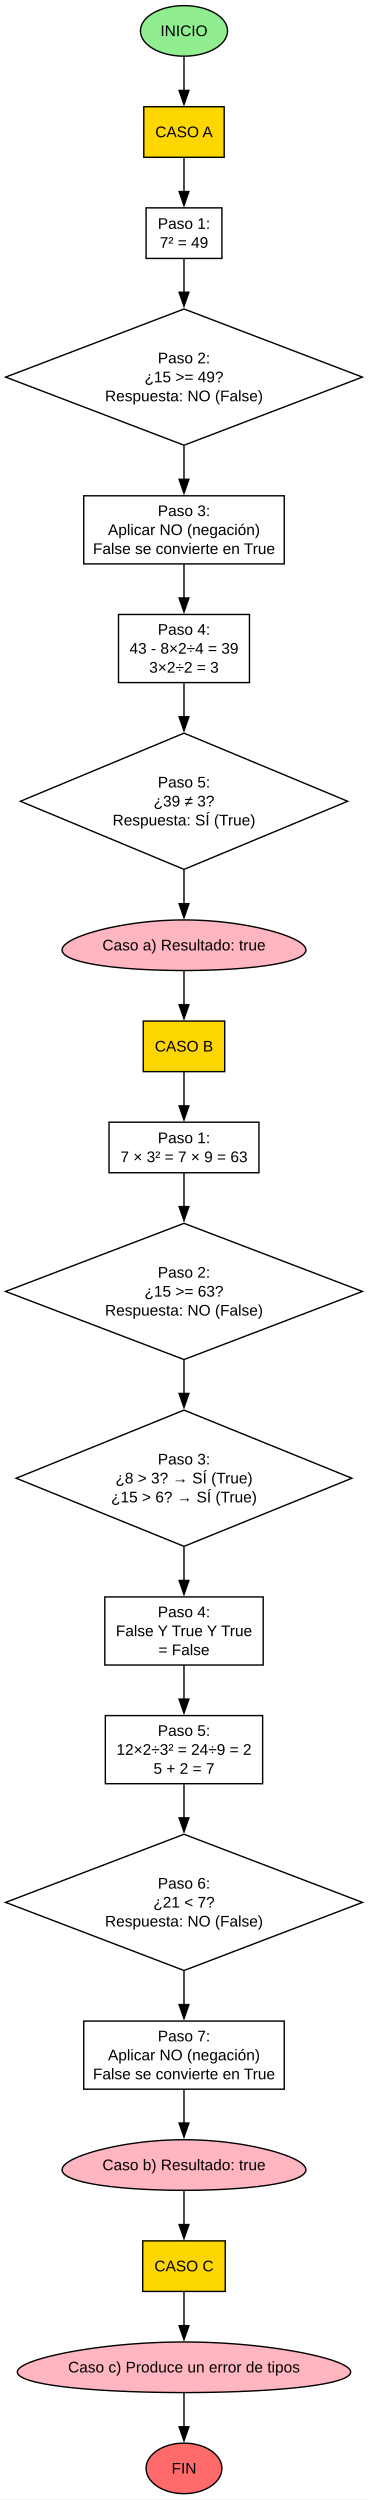
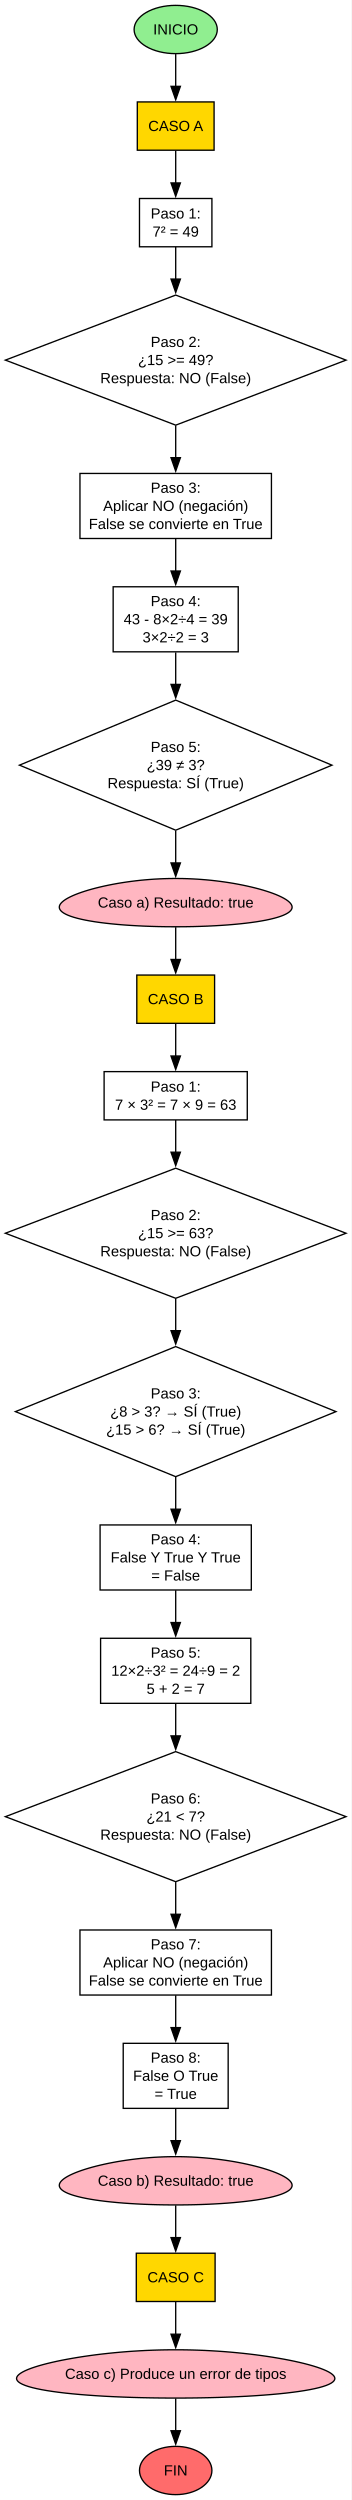
- <svg xmlns="http://www.w3.org/2000/svg" width="262pt" height="1780pt" viewBox="0.00 0.00 262.00 1780.00">
-   <g id="graph0" class="graph" transform="scale(1 1) rotate(0) translate(4 1775.5)">
-     <polygon fill="white" stroke="none" points="-4,4 -4,-1775.5 258,-1775.5 258,4 -4,4" />
+ <svg xmlns="http://www.w3.org/2000/svg" width="262pt" height="1864pt" viewBox="0.00 0.00 262.00 1864.00">
+   <g id="graph0" class="graph" transform="scale(1 1) rotate(0) translate(4 1860)">
+     <polygon fill="white" stroke="none" points="-4,4 -4,-1860 258,-1860 258,4 -4,4" />
    <g id="node1" class="node">
-       <ellipse fill="#90ee90" stroke="black" cx="127" cy="-1753.5" rx="31.01" ry="18" />
-       <text xml:space="preserve" text-anchor="middle" x="127" y="-1749.8" font-family="Arial" font-size="11.00">INICIO</text>
+       <ellipse fill="#90ee90" stroke="black" cx="127" cy="-1838" rx="31.01" ry="18" />
+       <text xml:space="preserve" text-anchor="middle" x="127" y="-1834.3" font-family="Arial" font-size="11.00">INICIO</text>
    </g>
    <g id="node2" class="node">
-       <polygon fill="#ffd700" stroke="black" points="155.62,-1699.5 98.37,-1699.5 98.37,-1663.5 155.62,-1663.5 155.62,-1699.5" />
-       <text xml:space="preserve" text-anchor="middle" x="127" y="-1677.8" font-family="Arial" font-size="11.00">CASO A</text>
+       <polygon fill="#ffd700" stroke="black" points="155.62,-1784 98.37,-1784 98.37,-1748 155.62,-1748 155.62,-1784" />
+       <text xml:space="preserve" text-anchor="middle" x="127" y="-1762.3" font-family="Arial" font-size="11.00">CASO A</text>
    </g>
    <g id="edge1" class="edge">
-       <path fill="none" stroke="black" d="M127,-1735.2C127,-1727.91 127,-1719.23 127,-1711.04" />
-       <polygon fill="black" stroke="black" points="130.5,-1711.12 127,-1701.12 123.5,-1711.12 130.5,-1711.12" />
+       <path fill="none" stroke="black" d="M127,-1819.7C127,-1812.41 127,-1803.73 127,-1795.54" />
+       <polygon fill="black" stroke="black" points="130.5,-1795.62 127,-1785.62 123.5,-1795.62 130.5,-1795.62" />
    </g>
    <g id="node3" class="node">
-       <polygon fill="none" stroke="black" points="154,-1627.5 100,-1627.5 100,-1591.5 154,-1591.5 154,-1627.5" />
-       <text xml:space="preserve" text-anchor="middle" x="127" y="-1612.55" font-family="Arial" font-size="11.00">Paso 1:</text>
-       <text xml:space="preserve" text-anchor="middle" x="127" y="-1599.05" font-family="Arial" font-size="11.00">7² = 49</text>
+       <polygon fill="none" stroke="black" points="154,-1712 100,-1712 100,-1676 154,-1676 154,-1712" />
+       <text xml:space="preserve" text-anchor="middle" x="127" y="-1697.05" font-family="Arial" font-size="11.00">Paso 1:</text>
+       <text xml:space="preserve" text-anchor="middle" x="127" y="-1683.55" font-family="Arial" font-size="11.00">7² = 49</text>
    </g>
    <g id="edge2" class="edge">
-       <path fill="none" stroke="black" d="M127,-1663.2C127,-1655.91 127,-1647.23 127,-1639.04" />
-       <polygon fill="black" stroke="black" points="130.5,-1639.12 127,-1629.12 123.5,-1639.12 130.5,-1639.12" />
+       <path fill="none" stroke="black" d="M127,-1747.7C127,-1740.41 127,-1731.73 127,-1723.54" />
+       <polygon fill="black" stroke="black" points="130.5,-1723.62 127,-1713.62 123.5,-1723.62 130.5,-1723.62" />
    </g>
    <g id="node4" class="node">
-       <polygon fill="none" stroke="black" points="127,-1555.5 0,-1507 127,-1458.5 254,-1507 127,-1555.5" />
-       <text xml:space="preserve" text-anchor="middle" x="127" y="-1516.8" font-family="Arial" font-size="11.00">Paso 2:</text>
-       <text xml:space="preserve" text-anchor="middle" x="127" y="-1503.3" font-family="Arial" font-size="11.00">¿15 &gt;= 49?</text>
-       <text xml:space="preserve" text-anchor="middle" x="127" y="-1489.8" font-family="Arial" font-size="11.00">Respuesta: NO (False)</text>
+       <polygon fill="none" stroke="black" points="127,-1640 0,-1591.5 127,-1543 254,-1591.5 127,-1640" />
+       <text xml:space="preserve" text-anchor="middle" x="127" y="-1601.3" font-family="Arial" font-size="11.00">Paso 2:</text>
+       <text xml:space="preserve" text-anchor="middle" x="127" y="-1587.8" font-family="Arial" font-size="11.00">¿15 &gt;= 49?</text>
+       <text xml:space="preserve" text-anchor="middle" x="127" y="-1574.3" font-family="Arial" font-size="11.00">Respuesta: NO (False)</text>
    </g>
    <g id="edge3" class="edge">
-       <path fill="none" stroke="black" d="M127,-1591.45C127,-1584.52 127,-1576.07 127,-1567.23" />
-       <polygon fill="black" stroke="black" points="130.5,-1567.43 127,-1557.43 123.5,-1567.43 130.5,-1567.43" />
+       <path fill="none" stroke="black" d="M127,-1675.95C127,-1669.02 127,-1660.57 127,-1651.73" />
+       <polygon fill="black" stroke="black" points="130.5,-1651.93 127,-1641.93 123.5,-1651.93 130.5,-1651.93" />
    </g>
    <g id="node5" class="node">
-       <polygon fill="none" stroke="black" points="198.38,-1422.5 55.62,-1422.5 55.62,-1374 198.38,-1374 198.38,-1422.5" />
-       <text xml:space="preserve" text-anchor="middle" x="127" y="-1408.05" font-family="Arial" font-size="11.00">Paso 3:</text>
-       <text xml:space="preserve" text-anchor="middle" x="127" y="-1394.55" font-family="Arial" font-size="11.00">Aplicar NO (negación)</text>
-       <text xml:space="preserve" text-anchor="middle" x="127" y="-1381.05" font-family="Arial" font-size="11.00">False se convierte en True</text>
+       <polygon fill="none" stroke="black" points="198.38,-1507 55.62,-1507 55.62,-1458.5 198.38,-1458.5 198.38,-1507" />
+       <text xml:space="preserve" text-anchor="middle" x="127" y="-1492.55" font-family="Arial" font-size="11.00">Paso 3:</text>
+       <text xml:space="preserve" text-anchor="middle" x="127" y="-1479.05" font-family="Arial" font-size="11.00">Aplicar NO (negación)</text>
+       <text xml:space="preserve" text-anchor="middle" x="127" y="-1465.55" font-family="Arial" font-size="11.00">False se convierte en True</text>
    </g>
    <g id="edge4" class="edge">
-       <path fill="none" stroke="black" d="M127,-1458.25C127,-1450.16 127,-1441.9 127,-1434.21" />
+       <path fill="none" stroke="black" d="M127,-1542.75C127,-1534.66 127,-1526.4 127,-1518.71" />
+       <polygon fill="black" stroke="black" points="130.5,-1518.74 127,-1508.74 123.5,-1518.74 130.5,-1518.74" />
+     </g>
+     <g id="node6" class="node">
+       <polygon fill="none" stroke="black" points="173.62,-1422.5 80.37,-1422.5 80.37,-1374 173.62,-1374 173.62,-1422.5" />
+       <text xml:space="preserve" text-anchor="middle" x="127" y="-1408.05" font-family="Arial" font-size="11.00">Paso 4:</text>
+       <text xml:space="preserve" text-anchor="middle" x="127" y="-1394.55" font-family="Arial" font-size="11.00">43 - 8×2÷4 = 39</text>
+       <text xml:space="preserve" text-anchor="middle" x="127" y="-1381.05" font-family="Arial" font-size="11.00">3×2÷2 = 3</text>
+     </g>
+     <g id="edge5" class="edge">
+       <path fill="none" stroke="black" d="M127,-1458.33C127,-1450.75 127,-1442.18 127,-1433.97" />
      <polygon fill="black" stroke="black" points="130.5,-1434.24 127,-1424.24 123.5,-1434.24 130.5,-1434.24" />
    </g>
-     <g id="node6" class="node">
-       <polygon fill="none" stroke="black" points="173.62,-1338 80.37,-1338 80.37,-1289.5 173.62,-1289.5 173.62,-1338" />
-       <text xml:space="preserve" text-anchor="middle" x="127" y="-1323.55" font-family="Arial" font-size="11.00">Paso 4:</text>
-       <text xml:space="preserve" text-anchor="middle" x="127" y="-1310.05" font-family="Arial" font-size="11.00">43 - 8×2÷4 = 39</text>
-       <text xml:space="preserve" text-anchor="middle" x="127" y="-1296.55" font-family="Arial" font-size="11.00">3×2÷2 = 3</text>
-     </g>
-     <g id="edge5" class="edge">
-       <path fill="none" stroke="black" d="M127,-1373.83C127,-1366.25 127,-1357.68 127,-1349.47" />
-       <polygon fill="black" stroke="black" points="130.5,-1349.74 127,-1339.74 123.5,-1349.74 130.5,-1349.74" />
-     </g>
    <g id="node7" class="node">
-       <polygon fill="none" stroke="black" points="127,-1253.5 10.5,-1205 127,-1156.5 243.5,-1205 127,-1253.5" />
-       <text xml:space="preserve" text-anchor="middle" x="127" y="-1214.8" font-family="Arial" font-size="11.00">Paso 5:</text>
-       <text xml:space="preserve" text-anchor="middle" x="127" y="-1201.3" font-family="Arial" font-size="11.00">¿39 ≠ 3?</text>
-       <text xml:space="preserve" text-anchor="middle" x="127" y="-1187.8" font-family="Arial" font-size="11.00">Respuesta: SÍ (True)</text>
+       <polygon fill="none" stroke="black" points="127,-1338 10.5,-1289.5 127,-1241 243.5,-1289.5 127,-1338" />
+       <text xml:space="preserve" text-anchor="middle" x="127" y="-1299.3" font-family="Arial" font-size="11.00">Paso 5:</text>
+       <text xml:space="preserve" text-anchor="middle" x="127" y="-1285.8" font-family="Arial" font-size="11.00">¿39 ≠ 3?</text>
+       <text xml:space="preserve" text-anchor="middle" x="127" y="-1272.3" font-family="Arial" font-size="11.00">Respuesta: SÍ (True)</text>
    </g>
    <g id="edge6" class="edge">
-       <path fill="none" stroke="black" d="M127,-1289.06C127,-1281.8 127,-1273.46 127,-1264.94" />
-       <polygon fill="black" stroke="black" points="130.5,-1265.21 127,-1255.21 123.5,-1265.21 130.5,-1265.21" />
+       <path fill="none" stroke="black" d="M127,-1373.56C127,-1366.3 127,-1357.96 127,-1349.44" />
+       <polygon fill="black" stroke="black" points="130.5,-1349.71 127,-1339.71 123.5,-1349.71 130.5,-1349.71" />
    </g>
    <g id="node8" class="node">
-       <polygon fill="#ffb6c1" stroke="black" points="135.03,-1084.55 140.35,-1084.65 145.61,-1084.8 150.8,-1084.99 155.89,-1085.24 160.86,-1085.53 165.69,-1085.86 170.37,-1086.25 174.87,-1086.68 179.19,-1087.15 183.29,-1087.66 187.18,-1088.21 190.83,-1088.81 194.24,-1089.44 197.39,-1090.11 200.27,-1090.81 202.89,-1091.54 205.23,-1092.3 207.29,-1093.09 209.06,-1093.91 210.56,-1094.75 211.76,-1095.61 212.69,-1096.49 213.33,-1097.39 213.7,-1098.3 213.8,-1099.22 213.64,-1100.15 213.22,-1101.09 212.55,-1102.03 211.64,-1102.97 210.51,-1103.91 209.16,-1104.85 207.6,-1105.78 205.85,-1106.7 203.91,-1107.61 201.8,-1108.51 199.53,-1109.39 197.11,-1110.25 194.55,-1111.09 191.87,-1111.91 189.08,-1112.7 186.18,-1113.46 183.19,-1114.19 180.11,-1114.89 176.96,-1115.56 173.74,-1116.19 170.46,-1116.79 167.14,-1117.34 163.77,-1117.85 160.36,-1118.32 156.92,-1118.75 153.46,-1119.14 149.97,-1119.47 146.47,-1119.76 142.94,-1120.01 139.41,-1120.2 135.87,-1120.35 132.33,-1120.45 128.78,-1120.5 125.22,-1120.5 121.67,-1120.45 118.13,-1120.35 114.59,-1120.2 111.06,-1120.01 107.53,-1119.76 104.03,-1119.47 100.54,-1119.14 97.08,-1118.75 93.64,-1118.32 90.23,-1117.85 86.86,-1117.34 83.54,-1116.79 80.26,-1116.19 77.04,-1115.56 73.89,-1114.89 70.81,-1114.19 67.82,-1113.46 64.92,-1112.7 62.13,-1111.91 59.45,-1111.09 56.89,-1110.25 54.47,-1109.39 52.2,-1108.51 50.09,-1107.61 48.15,-1106.7 46.4,-1105.78 44.84,-1104.85 43.49,-1103.91 42.36,-1102.97 41.45,-1102.03 40.78,-1101.09 40.36,-1100.15 40.2,-1099.22 40.3,-1098.3 40.67,-1097.39 41.31,-1096.49 42.24,-1095.61 43.44,-1094.75 44.94,-1093.91 46.71,-1093.09 48.77,-1092.3 51.11,-1091.54 53.73,-1090.81 56.61,-1090.11 59.76,-1089.44 63.17,-1088.81 66.82,-1088.21 70.71,-1087.66 74.81,-1087.15 79.13,-1086.68 83.63,-1086.25 88.31,-1085.86 93.14,-1085.53 98.11,-1085.24 103.2,-1084.99 108.39,-1084.8 113.65,-1084.65 118.97,-1084.55 124.32,-1084.5 129.68,-1084.5 135.03,-1084.55" />
-       <text xml:space="preserve" text-anchor="middle" x="127" y="-1098.8" font-family="Arial" font-size="11.00">Caso a) Resultado: true</text>
+       <polygon fill="#ffb6c1" stroke="black" points="135.03,-1169.05 140.35,-1169.15 145.61,-1169.3 150.8,-1169.49 155.89,-1169.74 160.86,-1170.03 165.69,-1170.36 170.37,-1170.75 174.87,-1171.18 179.19,-1171.65 183.29,-1172.16 187.18,-1172.71 190.83,-1173.31 194.24,-1173.94 197.39,-1174.61 200.27,-1175.31 202.89,-1176.04 205.23,-1176.8 207.29,-1177.59 209.06,-1178.41 210.56,-1179.25 211.76,-1180.11 212.69,-1180.99 213.33,-1181.89 213.7,-1182.8 213.8,-1183.72 213.64,-1184.65 213.22,-1185.59 212.55,-1186.53 211.64,-1187.47 210.51,-1188.41 209.16,-1189.35 207.6,-1190.28 205.85,-1191.2 203.91,-1192.11 201.8,-1193.01 199.53,-1193.89 197.11,-1194.75 194.55,-1195.59 191.87,-1196.41 189.08,-1197.2 186.18,-1197.96 183.19,-1198.69 180.11,-1199.39 176.96,-1200.06 173.74,-1200.69 170.46,-1201.29 167.14,-1201.84 163.77,-1202.35 160.36,-1202.82 156.92,-1203.25 153.46,-1203.64 149.97,-1203.97 146.47,-1204.26 142.94,-1204.51 139.41,-1204.7 135.87,-1204.85 132.33,-1204.95 128.78,-1205 125.22,-1205 121.67,-1204.95 118.13,-1204.85 114.59,-1204.7 111.06,-1204.51 107.53,-1204.26 104.03,-1203.97 100.54,-1203.64 97.08,-1203.25 93.64,-1202.82 90.23,-1202.35 86.86,-1201.84 83.54,-1201.29 80.26,-1200.69 77.04,-1200.06 73.89,-1199.39 70.81,-1198.69 67.82,-1197.96 64.92,-1197.2 62.13,-1196.41 59.45,-1195.59 56.89,-1194.75 54.47,-1193.89 52.2,-1193.01 50.09,-1192.11 48.15,-1191.2 46.4,-1190.28 44.84,-1189.35 43.49,-1188.41 42.36,-1187.47 41.45,-1186.53 40.78,-1185.59 40.36,-1184.65 40.2,-1183.72 40.3,-1182.8 40.67,-1181.89 41.31,-1180.99 42.24,-1180.11 43.44,-1179.25 44.94,-1178.41 46.71,-1177.59 48.77,-1176.8 51.11,-1176.04 53.73,-1175.31 56.61,-1174.61 59.76,-1173.94 63.17,-1173.31 66.82,-1172.71 70.71,-1172.16 74.81,-1171.65 79.13,-1171.18 83.63,-1170.75 88.31,-1170.36 93.14,-1170.03 98.11,-1169.74 103.2,-1169.49 108.39,-1169.3 113.65,-1169.15 118.97,-1169.05 124.32,-1169 129.68,-1169 135.03,-1169.05" />
+       <text xml:space="preserve" text-anchor="middle" x="127" y="-1183.3" font-family="Arial" font-size="11.00">Caso a) Resultado: true</text>
    </g>
    <g id="edge7" class="edge">
-       <path fill="none" stroke="black" d="M127,-1156.1C127,-1147.84 127,-1139.5 127,-1131.96" />
-       <polygon fill="black" stroke="black" points="130.5,-1132.08 127,-1122.08 123.5,-1132.08 130.5,-1132.08" />
+       <path fill="none" stroke="black" d="M127,-1240.6C127,-1232.34 127,-1224 127,-1216.46" />
+       <polygon fill="black" stroke="black" points="130.5,-1216.58 127,-1206.58 123.5,-1216.58 130.5,-1216.58" />
    </g>
    <g id="node9" class="node">
-       <polygon fill="#ffd700" stroke="black" points="156,-1048.5 98,-1048.5 98,-1012.5 156,-1012.5 156,-1048.5" />
-       <text xml:space="preserve" text-anchor="middle" x="127" y="-1026.8" font-family="Arial" font-size="11.00">CASO B</text>
+       <polygon fill="#ffd700" stroke="black" points="156,-1133 98,-1133 98,-1097 156,-1097 156,-1133" />
+       <text xml:space="preserve" text-anchor="middle" x="127" y="-1111.3" font-family="Arial" font-size="11.00">CASO B</text>
    </g>
    <g id="edge8" class="edge">
-       <path fill="none" stroke="black" d="M127,-1084.2C127,-1076.91 127,-1068.23 127,-1060.04" />
-       <polygon fill="black" stroke="black" points="130.5,-1060.12 127,-1050.12 123.5,-1060.12 130.5,-1060.12" />
+       <path fill="none" stroke="black" d="M127,-1168.7C127,-1161.41 127,-1152.73 127,-1144.54" />
+       <polygon fill="black" stroke="black" points="130.5,-1144.62 127,-1134.62 123.5,-1144.62 130.5,-1144.62" />
    </g>
    <g id="node10" class="node">
-       <polygon fill="none" stroke="black" points="180.37,-976.5 73.62,-976.5 73.62,-940.5 180.37,-940.5 180.37,-976.5" />
-       <text xml:space="preserve" text-anchor="middle" x="127" y="-961.55" font-family="Arial" font-size="11.00">Paso 1:</text>
-       <text xml:space="preserve" text-anchor="middle" x="127" y="-948.05" font-family="Arial" font-size="11.00">7 × 3² = 7 × 9 = 63</text>
+       <polygon fill="none" stroke="black" points="180.37,-1061 73.62,-1061 73.62,-1025 180.37,-1025 180.37,-1061" />
+       <text xml:space="preserve" text-anchor="middle" x="127" y="-1046.05" font-family="Arial" font-size="11.00">Paso 1:</text>
+       <text xml:space="preserve" text-anchor="middle" x="127" y="-1032.55" font-family="Arial" font-size="11.00">7 × 3² = 7 × 9 = 63</text>
    </g>
    <g id="edge9" class="edge">
-       <path fill="none" stroke="black" d="M127,-1012.2C127,-1004.91 127,-996.23 127,-988.04" />
-       <polygon fill="black" stroke="black" points="130.5,-988.12 127,-978.12 123.5,-988.12 130.5,-988.12" />
+       <path fill="none" stroke="black" d="M127,-1096.7C127,-1089.41 127,-1080.73 127,-1072.54" />
+       <polygon fill="black" stroke="black" points="130.5,-1072.62 127,-1062.62 123.5,-1072.62 130.5,-1072.62" />
    </g>
    <g id="node11" class="node">
-       <polygon fill="none" stroke="black" points="127,-904.5 0,-856 127,-807.5 254,-856 127,-904.5" />
-       <text xml:space="preserve" text-anchor="middle" x="127" y="-865.8" font-family="Arial" font-size="11.00">Paso 2:</text>
-       <text xml:space="preserve" text-anchor="middle" x="127" y="-852.3" font-family="Arial" font-size="11.00">¿15 &gt;= 63?</text>
-       <text xml:space="preserve" text-anchor="middle" x="127" y="-838.8" font-family="Arial" font-size="11.00">Respuesta: NO (False)</text>
+       <polygon fill="none" stroke="black" points="127,-989 0,-940.5 127,-892 254,-940.5 127,-989" />
+       <text xml:space="preserve" text-anchor="middle" x="127" y="-950.3" font-family="Arial" font-size="11.00">Paso 2:</text>
+       <text xml:space="preserve" text-anchor="middle" x="127" y="-936.8" font-family="Arial" font-size="11.00">¿15 &gt;= 63?</text>
+       <text xml:space="preserve" text-anchor="middle" x="127" y="-923.3" font-family="Arial" font-size="11.00">Respuesta: NO (False)</text>
    </g>
    <g id="edge10" class="edge">
-       <path fill="none" stroke="black" d="M127,-940.45C127,-933.52 127,-925.07 127,-916.23" />
-       <polygon fill="black" stroke="black" points="130.5,-916.43 127,-906.43 123.5,-916.43 130.5,-916.43" />
+       <path fill="none" stroke="black" d="M127,-1024.95C127,-1018.02 127,-1009.57 127,-1000.73" />
+       <polygon fill="black" stroke="black" points="130.5,-1000.93 127,-990.93 123.5,-1000.93 130.5,-1000.93" />
    </g>
    <g id="node12" class="node">
-       <polygon fill="none" stroke="black" points="127,-771.5 7.5,-723 127,-674.5 246.5,-723 127,-771.5" />
-       <text xml:space="preserve" text-anchor="middle" x="127" y="-732.8" font-family="Arial" font-size="11.00">Paso 3:</text>
-       <text xml:space="preserve" text-anchor="middle" x="127" y="-719.3" font-family="Arial" font-size="11.00">¿8 &gt; 3? → SÍ (True)</text>
-       <text xml:space="preserve" text-anchor="middle" x="127" y="-705.8" font-family="Arial" font-size="11.00">¿15 &gt; 6? → SÍ (True)</text>
+       <polygon fill="none" stroke="black" points="127,-856 7.5,-807.5 127,-759 246.5,-807.5 127,-856" />
+       <text xml:space="preserve" text-anchor="middle" x="127" y="-817.3" font-family="Arial" font-size="11.00">Paso 3:</text>
+       <text xml:space="preserve" text-anchor="middle" x="127" y="-803.8" font-family="Arial" font-size="11.00">¿8 &gt; 3? → SÍ (True)</text>
+       <text xml:space="preserve" text-anchor="middle" x="127" y="-790.3" font-family="Arial" font-size="11.00">¿15 &gt; 6? → SÍ (True)</text>
    </g>
    <g id="edge11" class="edge">
-       <path fill="none" stroke="black" d="M127,-807.34C127,-799.48 127,-791.25 127,-783.16" />
-       <polygon fill="black" stroke="black" points="130.5,-783.36 127,-773.36 123.5,-783.36 130.5,-783.36" />
+       <path fill="none" stroke="black" d="M127,-891.84C127,-883.98 127,-875.75 127,-867.66" />
+       <polygon fill="black" stroke="black" points="130.5,-867.86 127,-857.86 123.5,-867.86 130.5,-867.86" />
    </g>
    <g id="node13" class="node">
-       <polygon fill="none" stroke="black" points="183.38,-638.5 70.62,-638.5 70.62,-590 183.38,-590 183.38,-638.5" />
-       <text xml:space="preserve" text-anchor="middle" x="127" y="-624.05" font-family="Arial" font-size="11.00">Paso 4:</text>
-       <text xml:space="preserve" text-anchor="middle" x="127" y="-610.55" font-family="Arial" font-size="11.00">False Y True Y True</text>
-       <text xml:space="preserve" text-anchor="middle" x="127" y="-597.05" font-family="Arial" font-size="11.00">= False</text>
+       <polygon fill="none" stroke="black" points="183.38,-723 70.62,-723 70.62,-674.5 183.38,-674.5 183.38,-723" />
+       <text xml:space="preserve" text-anchor="middle" x="127" y="-708.55" font-family="Arial" font-size="11.00">Paso 4:</text>
+       <text xml:space="preserve" text-anchor="middle" x="127" y="-695.05" font-family="Arial" font-size="11.00">False Y True Y True</text>
+       <text xml:space="preserve" text-anchor="middle" x="127" y="-681.55" font-family="Arial" font-size="11.00">= False</text>
    </g>
    <g id="edge12" class="edge">
-       <path fill="none" stroke="black" d="M127,-674.25C127,-666.16 127,-657.9 127,-650.21" />
+       <path fill="none" stroke="black" d="M127,-758.75C127,-750.66 127,-742.4 127,-734.71" />
+       <polygon fill="black" stroke="black" points="130.5,-734.74 127,-724.74 123.5,-734.74 130.5,-734.74" />
+     </g>
+     <g id="node14" class="node">
+       <polygon fill="none" stroke="black" points="183,-638.5 71,-638.5 71,-590 183,-590 183,-638.5" />
+       <text xml:space="preserve" text-anchor="middle" x="127" y="-624.05" font-family="Arial" font-size="11.00">Paso 5:</text>
+       <text xml:space="preserve" text-anchor="middle" x="127" y="-610.55" font-family="Arial" font-size="11.00">12×2÷3² = 24÷9 = 2</text>
+       <text xml:space="preserve" text-anchor="middle" x="127" y="-597.05" font-family="Arial" font-size="11.00">5 + 2 = 7</text>
+     </g>
+     <g id="edge13" class="edge">
+       <path fill="none" stroke="black" d="M127,-674.33C127,-666.75 127,-658.18 127,-649.97" />
      <polygon fill="black" stroke="black" points="130.5,-650.24 127,-640.24 123.5,-650.24 130.5,-650.24" />
    </g>
-     <g id="node14" class="node">
-       <polygon fill="none" stroke="black" points="183,-554 71,-554 71,-505.5 183,-505.5 183,-554" />
-       <text xml:space="preserve" text-anchor="middle" x="127" y="-539.55" font-family="Arial" font-size="11.00">Paso 5:</text>
-       <text xml:space="preserve" text-anchor="middle" x="127" y="-526.05" font-family="Arial" font-size="11.00">12×2÷3² = 24÷9 = 2</text>
-       <text xml:space="preserve" text-anchor="middle" x="127" y="-512.55" font-family="Arial" font-size="11.00">5 + 2 = 7</text>
-     </g>
-     <g id="edge13" class="edge">
-       <path fill="none" stroke="black" d="M127,-589.83C127,-582.25 127,-573.68 127,-565.47" />
-       <polygon fill="black" stroke="black" points="130.5,-565.74 127,-555.74 123.5,-565.74 130.5,-565.74" />
-     </g>
    <g id="node15" class="node">
-       <polygon fill="none" stroke="black" points="127,-469.5 0,-421 127,-372.5 254,-421 127,-469.5" />
-       <text xml:space="preserve" text-anchor="middle" x="127" y="-430.8" font-family="Arial" font-size="11.00">Paso 6:</text>
-       <text xml:space="preserve" text-anchor="middle" x="127" y="-417.3" font-family="Arial" font-size="11.00">¿21 &lt; 7?</text>
-       <text xml:space="preserve" text-anchor="middle" x="127" y="-403.8" font-family="Arial" font-size="11.00">Respuesta: NO (False)</text>
+       <polygon fill="none" stroke="black" points="127,-554 0,-505.5 127,-457 254,-505.5 127,-554" />
+       <text xml:space="preserve" text-anchor="middle" x="127" y="-515.3" font-family="Arial" font-size="11.00">Paso 6:</text>
+       <text xml:space="preserve" text-anchor="middle" x="127" y="-501.8" font-family="Arial" font-size="11.00">¿21 &lt; 7?</text>
+       <text xml:space="preserve" text-anchor="middle" x="127" y="-488.3" font-family="Arial" font-size="11.00">Respuesta: NO (False)</text>
    </g>
    <g id="edge14" class="edge">
-       <path fill="none" stroke="black" d="M127,-505.06C127,-497.8 127,-489.46 127,-480.94" />
-       <polygon fill="black" stroke="black" points="130.5,-481.21 127,-471.21 123.5,-481.21 130.5,-481.21" />
+       <path fill="none" stroke="black" d="M127,-589.56C127,-582.3 127,-573.96 127,-565.44" />
+       <polygon fill="black" stroke="black" points="130.5,-565.71 127,-555.71 123.5,-565.71 130.5,-565.71" />
    </g>
    <g id="node16" class="node">
-       <polygon fill="none" stroke="black" points="198.38,-336.5 55.62,-336.5 55.62,-288 198.38,-288 198.38,-336.5" />
-       <text xml:space="preserve" text-anchor="middle" x="127" y="-322.05" font-family="Arial" font-size="11.00">Paso 7:</text>
-       <text xml:space="preserve" text-anchor="middle" x="127" y="-308.55" font-family="Arial" font-size="11.00">Aplicar NO (negación)</text>
-       <text xml:space="preserve" text-anchor="middle" x="127" y="-295.05" font-family="Arial" font-size="11.00">False se convierte en True</text>
+       <polygon fill="none" stroke="black" points="198.38,-421 55.62,-421 55.62,-372.5 198.38,-372.5 198.38,-421" />
+       <text xml:space="preserve" text-anchor="middle" x="127" y="-406.55" font-family="Arial" font-size="11.00">Paso 7:</text>
+       <text xml:space="preserve" text-anchor="middle" x="127" y="-393.05" font-family="Arial" font-size="11.00">Aplicar NO (negación)</text>
+       <text xml:space="preserve" text-anchor="middle" x="127" y="-379.55" font-family="Arial" font-size="11.00">False se convierte en True</text>
    </g>
    <g id="edge15" class="edge">
-       <path fill="none" stroke="black" d="M127,-372.25C127,-364.16 127,-355.9 127,-348.21" />
+       <path fill="none" stroke="black" d="M127,-456.75C127,-448.66 127,-440.4 127,-432.71" />
+       <polygon fill="black" stroke="black" points="130.5,-432.74 127,-422.74 123.5,-432.74 130.5,-432.74" />
+     </g>
+     <g id="node17" class="node">
+       <polygon fill="none" stroke="black" points="166.12,-336.5 87.87,-336.5 87.87,-288 166.12,-288 166.12,-336.5" />
+       <text xml:space="preserve" text-anchor="middle" x="127" y="-322.05" font-family="Arial" font-size="11.00">Paso 8:</text>
+       <text xml:space="preserve" text-anchor="middle" x="127" y="-308.55" font-family="Arial" font-size="11.00">False O True</text>
+       <text xml:space="preserve" text-anchor="middle" x="127" y="-295.05" font-family="Arial" font-size="11.00">= True</text>
+     </g>
+     <g id="edge16" class="edge">
+       <path fill="none" stroke="black" d="M127,-372.33C127,-364.75 127,-356.18 127,-347.97" />
      <polygon fill="black" stroke="black" points="130.5,-348.24 127,-338.24 123.5,-348.24 130.5,-348.24" />
    </g>
-     <g id="node17" class="node">
+     <g id="node18" class="node">
      <polygon fill="#ffb6c1" stroke="black" points="135.03,-216.05 140.35,-216.15 145.61,-216.3 150.8,-216.49 155.89,-216.74 160.86,-217.03 165.69,-217.36 170.37,-217.75 174.87,-218.18 179.19,-218.65 183.29,-219.16 187.18,-219.71 190.83,-220.31 194.24,-220.94 197.39,-221.61 200.27,-222.31 202.89,-223.04 205.23,-223.8 207.29,-224.59 209.06,-225.41 210.56,-226.25 211.76,-227.11 212.69,-227.99 213.33,-228.89 213.7,-229.8 213.8,-230.72 213.64,-231.65 213.22,-232.59 212.55,-233.53 211.64,-234.47 210.51,-235.41 209.16,-236.35 207.6,-237.28 205.85,-238.2 203.91,-239.11 201.8,-240.01 199.53,-240.89 197.11,-241.75 194.55,-242.59 191.87,-243.41 189.08,-244.2 186.18,-244.96 183.19,-245.69 180.11,-246.39 176.96,-247.06 173.74,-247.69 170.46,-248.29 167.14,-248.84 163.77,-249.35 160.36,-249.82 156.92,-250.25 153.46,-250.64 149.97,-250.97 146.47,-251.26 142.94,-251.51 139.41,-251.7 135.87,-251.85 132.33,-251.95 128.78,-252 125.22,-252 121.67,-251.95 118.13,-251.85 114.59,-251.7 111.06,-251.51 107.53,-251.26 104.03,-250.97 100.54,-250.64 97.08,-250.25 93.64,-249.82 90.23,-249.35 86.86,-248.84 83.54,-248.29 80.26,-247.69 77.04,-247.06 73.89,-246.39 70.81,-245.69 67.82,-244.96 64.92,-244.2 62.13,-243.41 59.45,-242.59 56.89,-241.75 54.47,-240.89 52.2,-240.01 50.09,-239.11 48.15,-238.2 46.4,-237.28 44.84,-236.35 43.49,-235.41 42.36,-234.47 41.45,-233.53 40.78,-232.59 40.36,-231.65 40.2,-230.72 40.3,-229.8 40.67,-228.89 41.31,-227.99 42.24,-227.11 43.44,-226.25 44.94,-225.41 46.71,-224.59 48.77,-223.8 51.11,-223.04 53.73,-222.31 56.61,-221.61 59.76,-220.94 63.17,-220.31 66.82,-219.71 70.71,-219.16 74.81,-218.65 79.13,-218.18 83.63,-217.75 88.31,-217.36 93.14,-217.03 98.11,-216.74 103.2,-216.49 108.39,-216.3 113.65,-216.15 118.97,-216.05 124.32,-216 129.68,-216 135.03,-216.05" />
      <text xml:space="preserve" text-anchor="middle" x="127" y="-230.3" font-family="Arial" font-size="11.00">Caso b) Resultado: true</text>
    </g>
-     <g id="edge16" class="edge">
+     <g id="edge17" class="edge">
      <path fill="none" stroke="black" d="M127,-287.54C127,-279.99 127,-271.56 127,-263.7" />
      <polygon fill="black" stroke="black" points="130.5,-263.91 127,-253.91 123.5,-263.91 130.5,-263.91" />
    </g>
-     <g id="node18" class="node">
+     <g id="node19" class="node">
      <polygon fill="#ffd700" stroke="black" points="156.38,-180 97.62,-180 97.62,-144 156.38,-144 156.38,-180" />
      <text xml:space="preserve" text-anchor="middle" x="127" y="-158.3" font-family="Arial" font-size="11.00">CASO C</text>
    </g>
-     <g id="edge17" class="edge">
+     <g id="edge18" class="edge">
      <path fill="none" stroke="black" d="M127,-215.7C127,-208.41 127,-199.73 127,-191.54" />
      <polygon fill="black" stroke="black" points="130.5,-191.62 127,-181.62 123.5,-191.62 130.5,-191.62" />
    </g>
-     <g id="node19" class="node">
+     <g id="node20" class="node">
      <polygon fill="#ffb6c1" stroke="black" points="137.98,-72.05 145.25,-72.15 152.45,-72.3 159.54,-72.49 166.49,-72.74 173.29,-73.03 179.9,-73.36 186.29,-73.75 192.45,-74.18 198.34,-74.65 203.96,-75.16 209.27,-75.71 214.26,-76.31 218.92,-76.94 223.23,-77.61 227.17,-78.31 230.75,-79.04 233.95,-79.8 236.76,-80.59 239.19,-81.41 241.23,-82.25 242.88,-83.11 244.14,-83.99 245.02,-84.89 245.53,-85.8 245.67,-86.72 245.44,-87.65 244.87,-88.59 243.95,-89.53 242.72,-90.47 241.17,-91.41 239.32,-92.35 237.19,-93.28 234.79,-94.2 232.14,-95.11 229.26,-96.01 226.15,-96.89 222.85,-97.75 219.35,-98.59 215.69,-99.41 211.87,-100.2 207.9,-100.96 203.81,-101.69 199.61,-102.39 195.3,-103.06 190.9,-103.69 186.42,-104.29 181.87,-104.84 177.27,-105.35 172.61,-105.82 167.91,-106.25 163.17,-106.64 158.4,-106.97 153.61,-107.26 148.8,-107.51 143.97,-107.7 139.13,-107.85 134.28,-107.95 129.43,-108 124.57,-108 119.72,-107.95 114.87,-107.85 110.03,-107.7 105.2,-107.51 100.39,-107.26 95.6,-106.97 90.83,-106.64 86.09,-106.25 81.39,-105.82 76.73,-105.35 72.13,-104.84 67.58,-104.29 63.1,-103.69 58.7,-103.06 54.39,-102.39 50.19,-101.69 46.1,-100.96 42.13,-100.2 38.31,-99.41 34.65,-98.59 31.15,-97.75 27.85,-96.89 24.74,-96.01 21.86,-95.11 19.21,-94.2 16.81,-93.28 14.68,-92.35 12.83,-91.41 11.28,-90.47 10.05,-89.53 9.13,-88.59 8.56,-87.65 8.33,-86.72 8.47,-85.8 8.98,-84.89 9.86,-83.99 11.12,-83.11 12.77,-82.25 14.81,-81.41 17.24,-80.59 20.05,-79.8 23.25,-79.04 26.83,-78.31 30.77,-77.61 35.08,-76.94 39.74,-76.31 44.73,-75.71 50.04,-75.16 55.66,-74.65 61.55,-74.18 67.71,-73.75 74.1,-73.36 80.71,-73.03 87.51,-72.74 94.46,-72.49 101.55,-72.3 108.75,-72.15 116.02,-72.05 123.33,-72 130.67,-72 137.98,-72.05" />
      <text xml:space="preserve" text-anchor="middle" x="127" y="-86.3" font-family="Arial" font-size="11.00">Caso c) Produce un error de tipos</text>
    </g>
-     <g id="edge18" class="edge">
+     <g id="edge19" class="edge">
      <path fill="none" stroke="black" d="M127,-143.7C127,-136.41 127,-127.73 127,-119.54" />
      <polygon fill="black" stroke="black" points="130.5,-119.62 127,-109.62 123.5,-119.62 130.5,-119.62" />
    </g>
-     <g id="node20" class="node">
+     <g id="node21" class="node">
      <ellipse fill="#ff6b6b" stroke="black" cx="127" cy="-18" rx="27" ry="18" />
      <text xml:space="preserve" text-anchor="middle" x="127" y="-14.3" font-family="Arial" font-size="11.00">FIN</text>
    </g>
-     <g id="edge19" class="edge">
+     <g id="edge20" class="edge">
      <path fill="none" stroke="black" d="M127,-71.7C127,-64.41 127,-55.73 127,-47.54" />
      <polygon fill="black" stroke="black" points="130.5,-47.62 127,-37.62 123.5,-47.62 130.5,-47.62" />
    </g>
  </g>
</svg>
